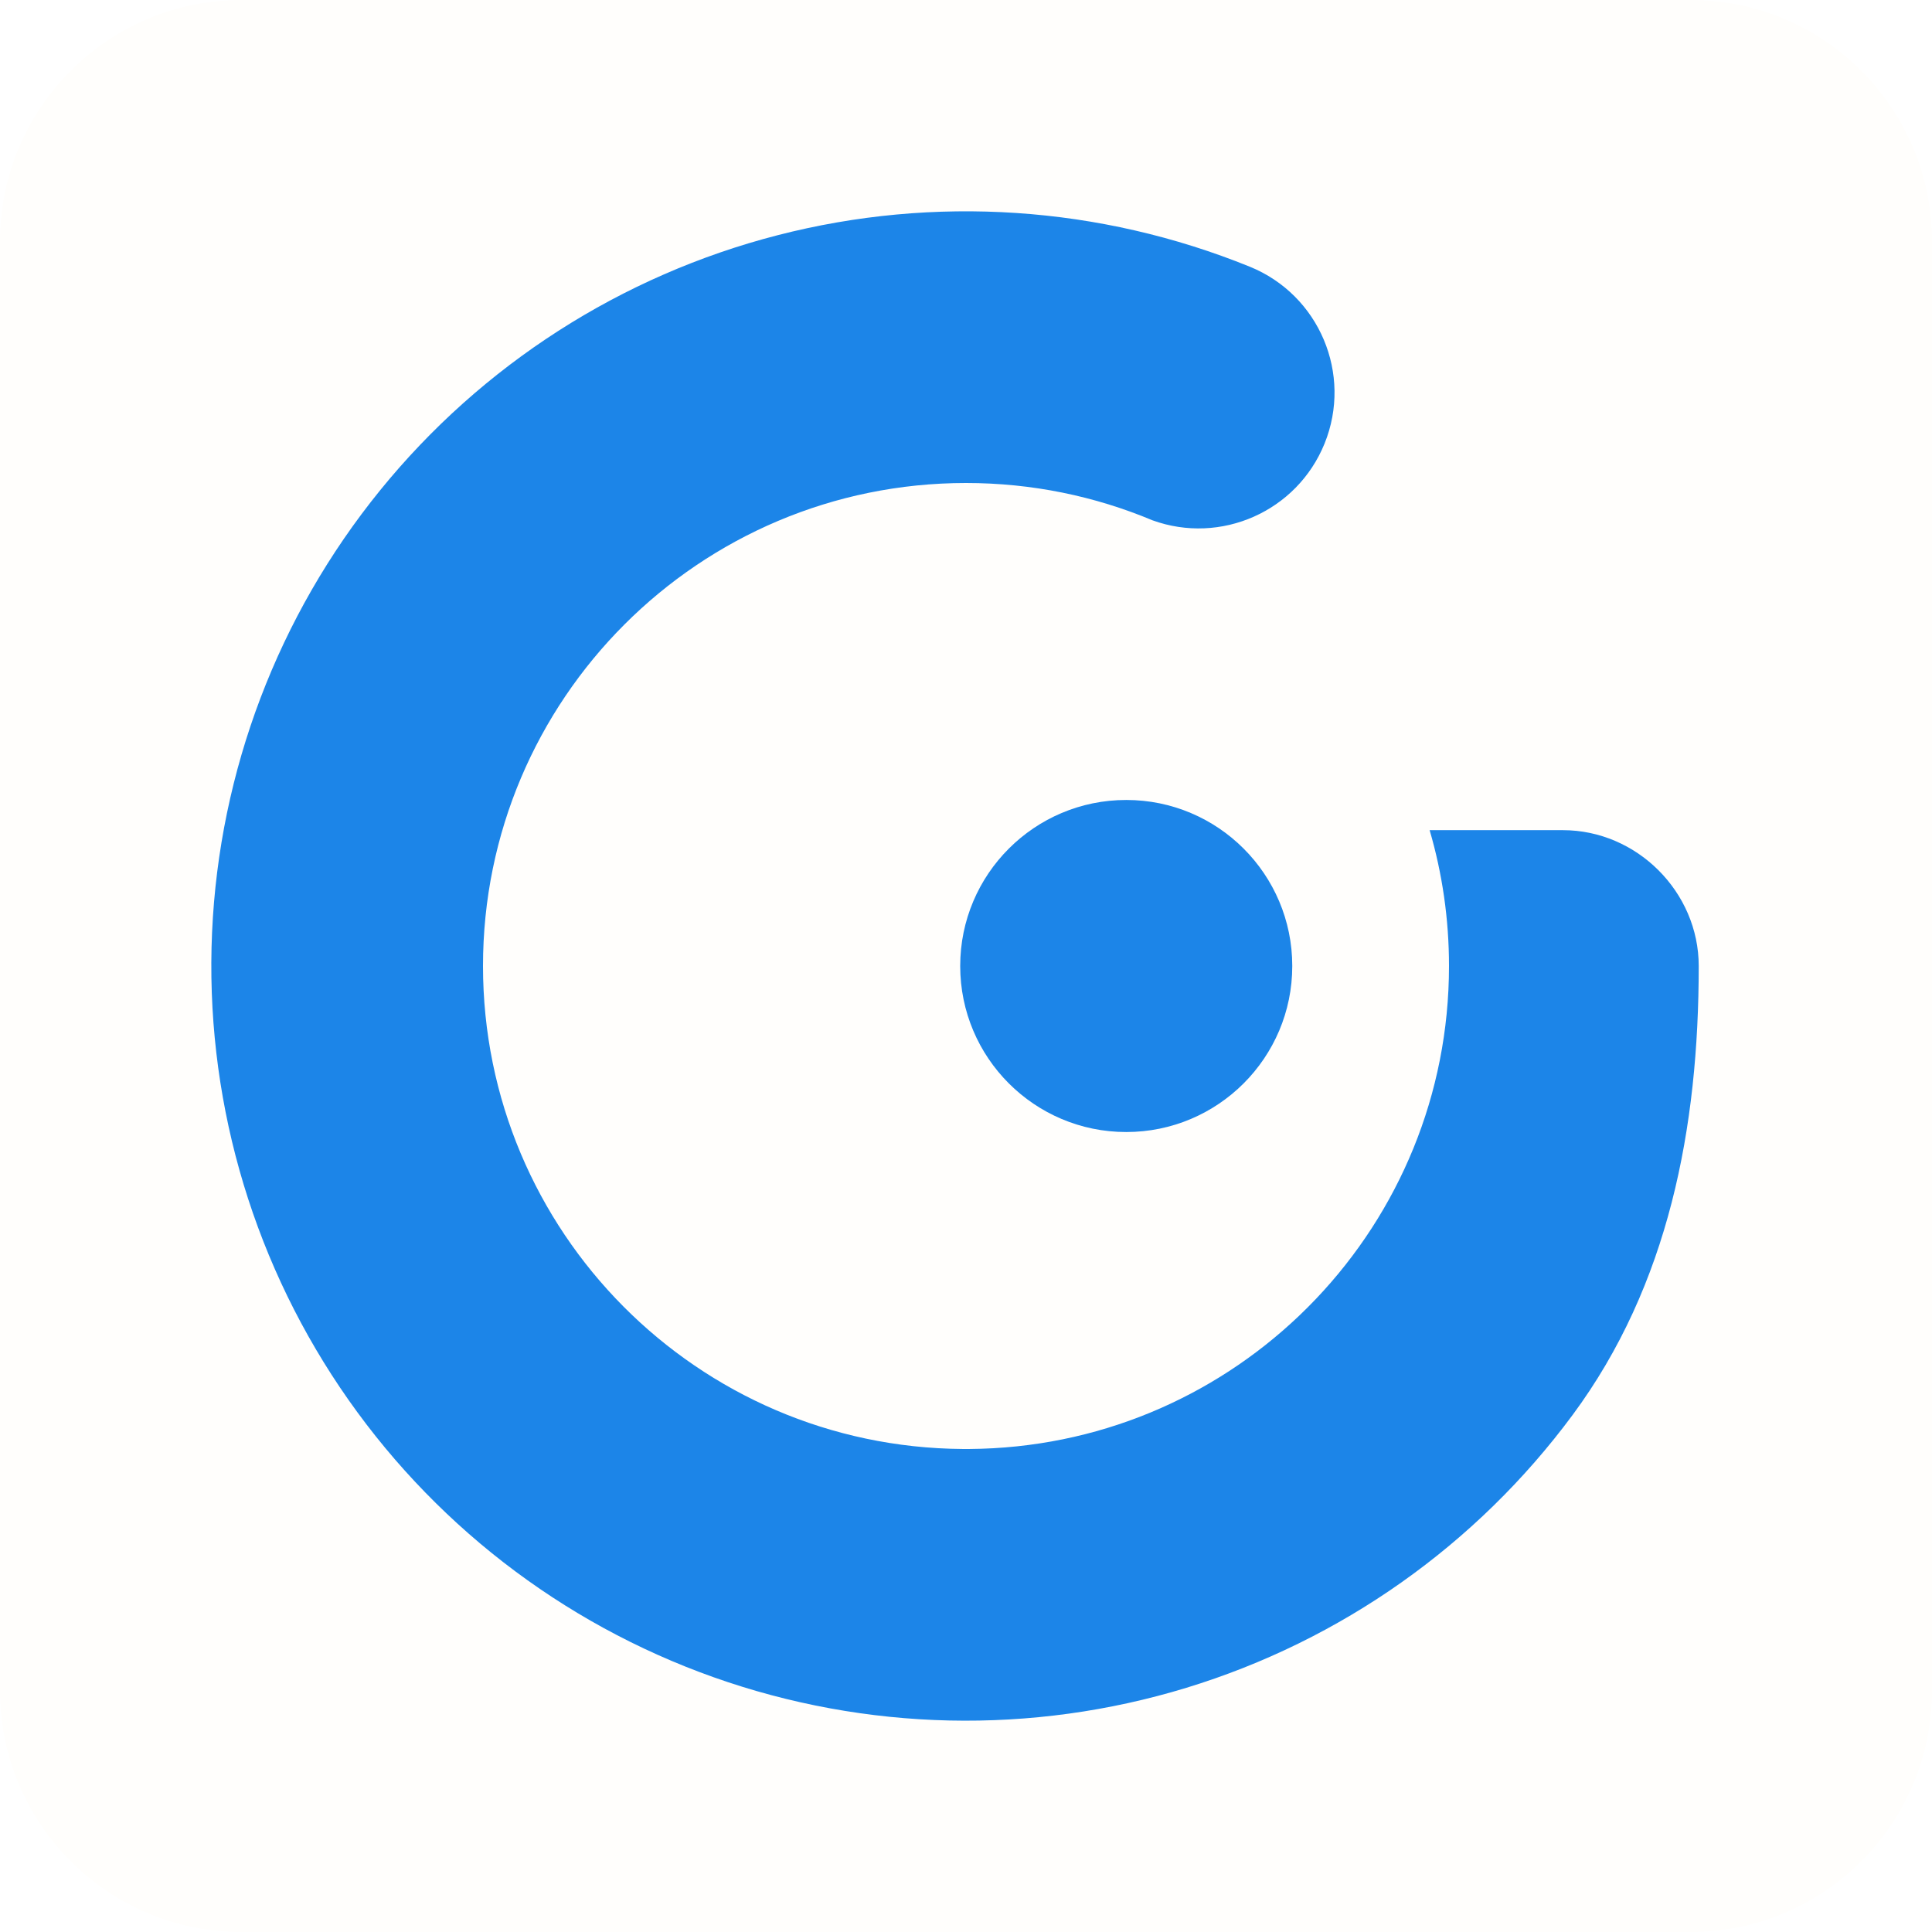
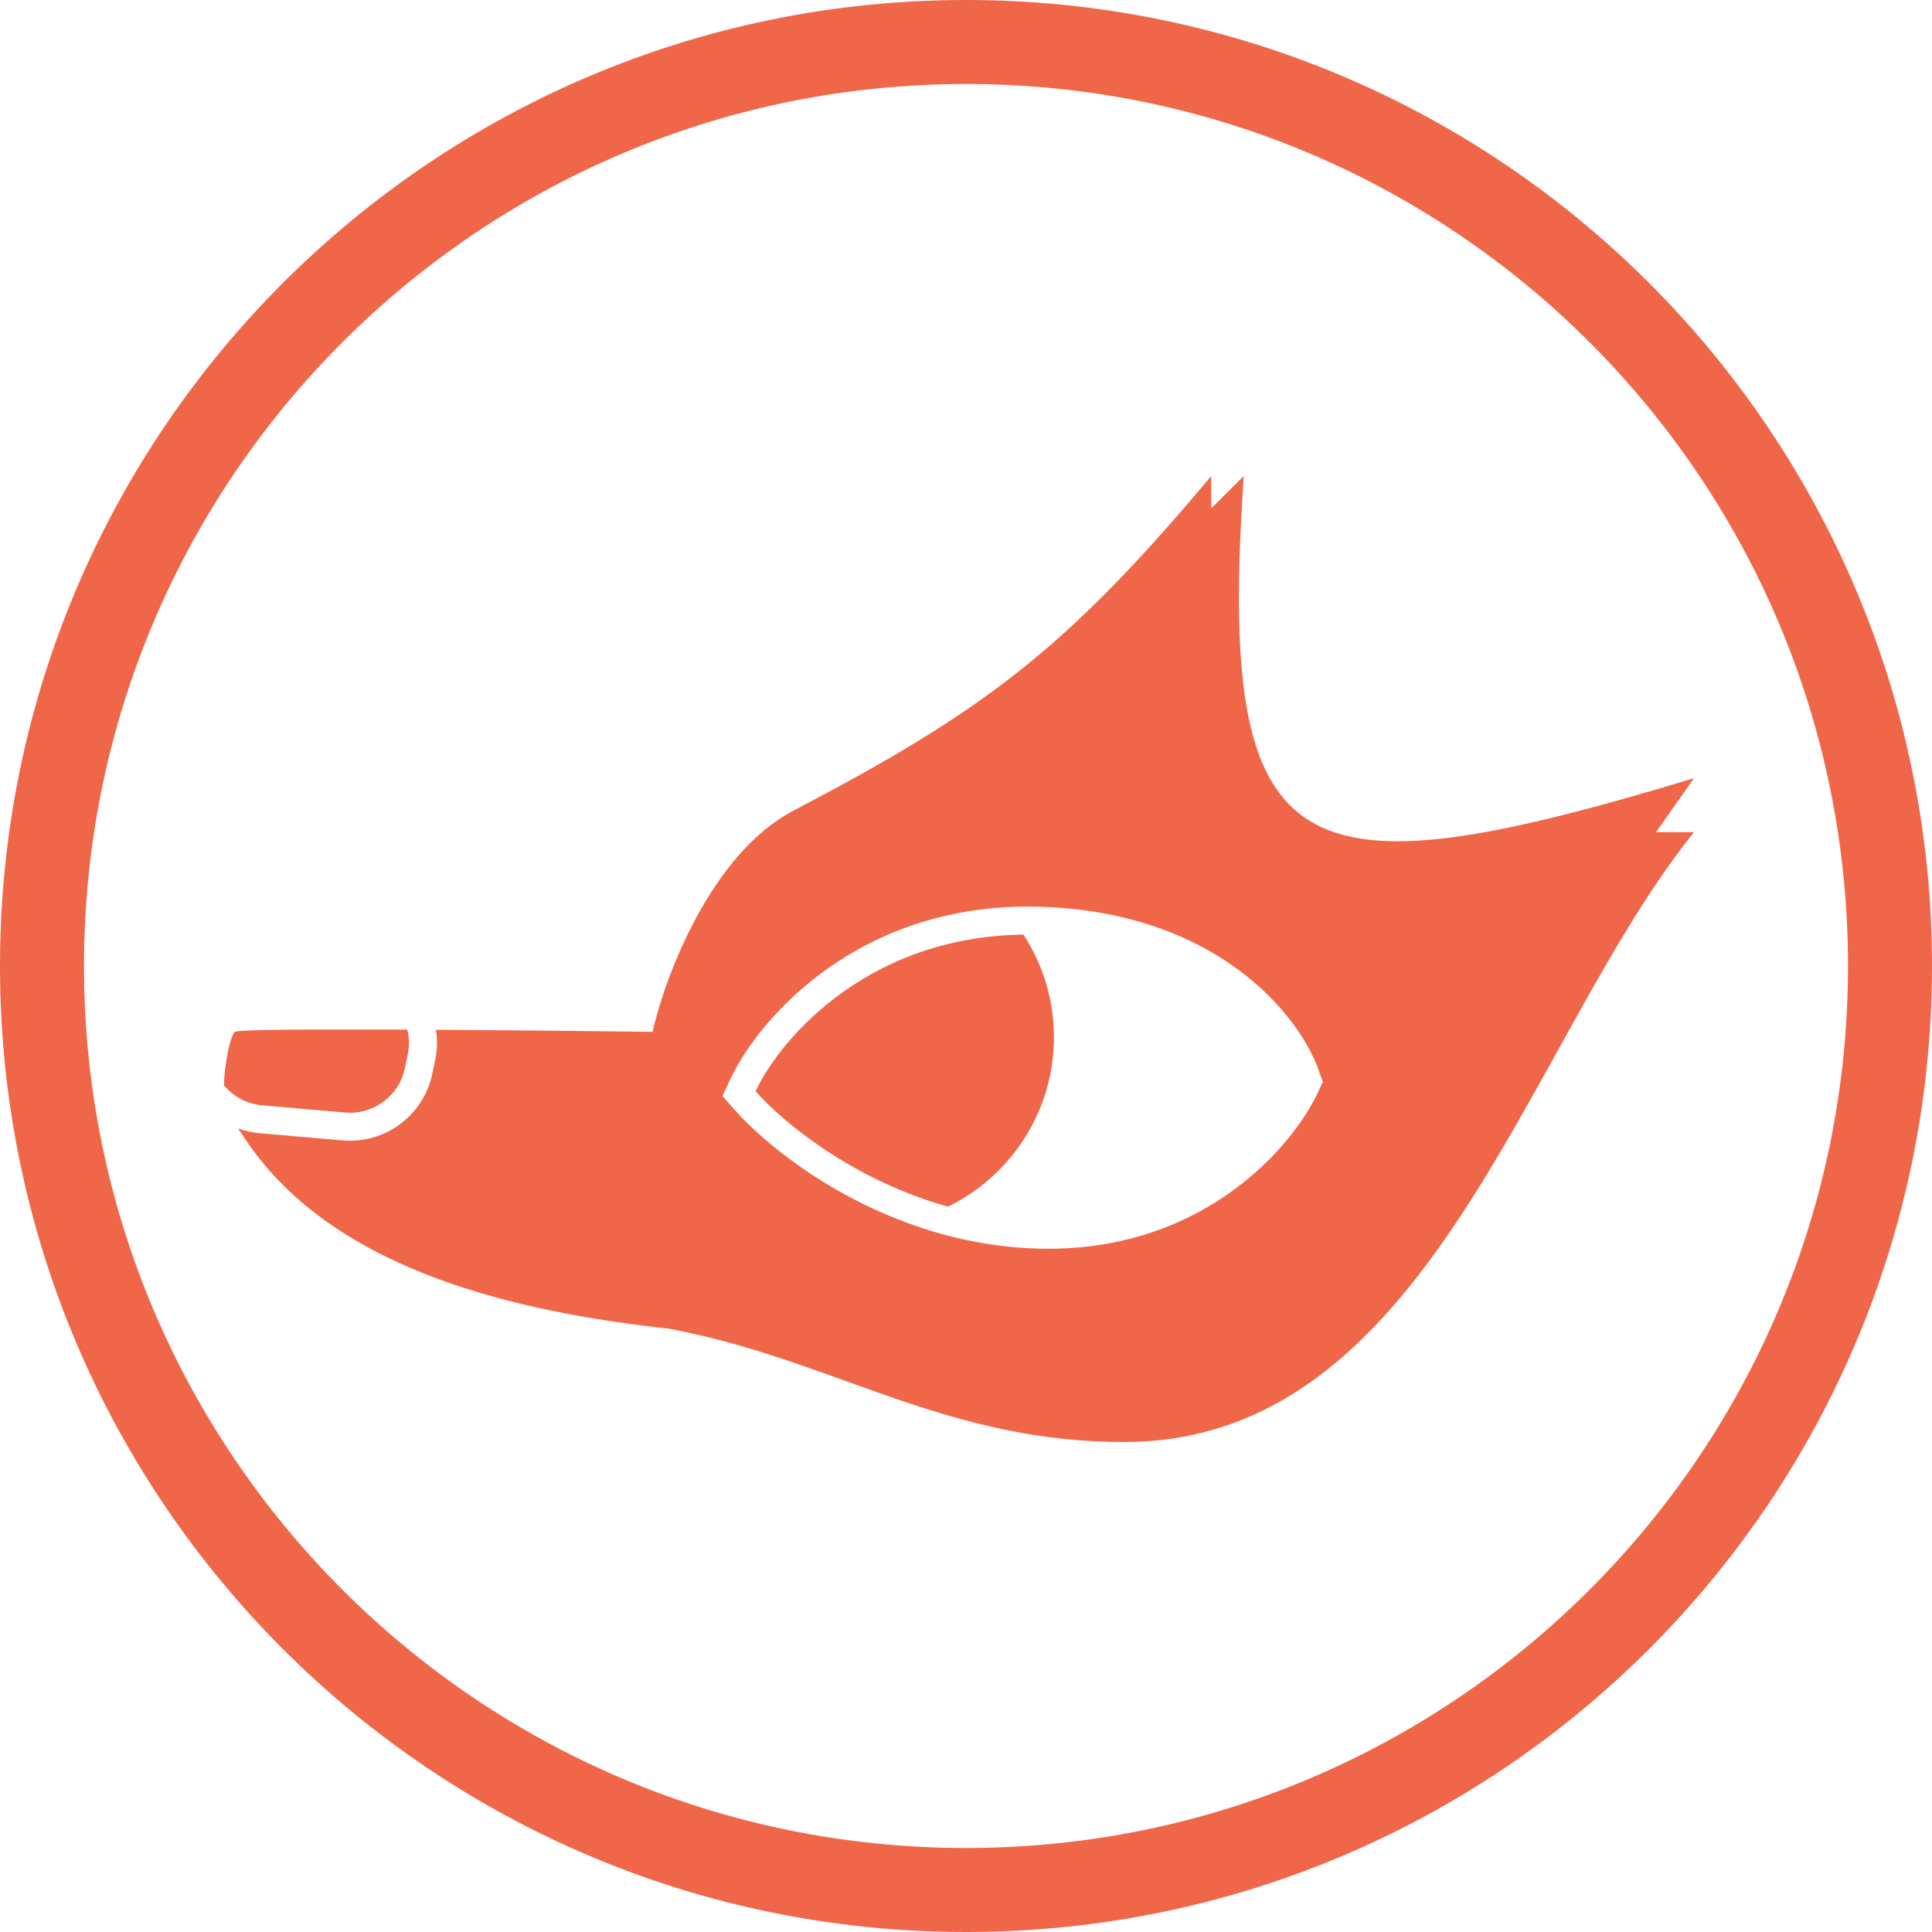
- <svg xmlns="http://www.w3.org/2000/svg" width="128" height="128" viewBox="0 0 128 128" fill="none">
-   <rect width="128" height="128" rx="16" fill="#FFFEFC" />
-   <path fill-rule="evenodd" clip-rule="evenodd" d="M76.352 34.471C72.552 32.879 68.379 32 64 32C46.327 32 32 46.327 32 64C32 81.6 46.208 95.881 63.78 95.999C63.931 96 64.082 96 64.234 95.999C72.698 95.939 80.38 92.592 86.07 87.172C86.451 86.808 86.825 86.435 87.189 86.052C92.649 80.312 96 72.547 96 64C96 60.875 95.552 57.855 94.717 55H103.545C108.447 55 112.545 59.098 112.545 64C112.545 74.711 110.56 85.139 104.187 93.748C97.815 102.358 88.846 108.693 78.601 111.821C68.357 114.948 57.379 114.704 47.284 111.123C37.189 107.542 28.511 100.814 22.528 91.93C16.545 83.045 13.573 72.474 14.05 61.774C14.527 51.073 18.427 40.809 25.177 32.492C31.927 24.175 41.169 18.245 51.542 15.577C61.916 12.908 72.872 13.641 82.798 17.668C87.403 19.537 89.622 24.785 87.754 29.391C85.928 33.89 80.878 36.112 76.352 34.471Z" fill="#1C85E8" />
-   <path d="M85.616 64C85.616 70.075 80.691 75 74.616 75C68.541 75 63.616 70.075 63.616 64C63.616 57.925 68.541 53 74.616 53C80.691 53 85.616 57.925 85.616 64Z" fill="#1C85E8" />
+ <svg xmlns="http://www.w3.org/2000/svg" width="138" height="138" viewBox="0 0 138 138" fill="none">
+   <circle cx="69" cy="69" r="66" stroke="#F06648" stroke-width="6" />
+   <path fill-rule="evenodd" clip-rule="evenodd" d="M31.139 73.555C38.777 73.601 46.609 73.704 46.609 73.704C47.513 69.721 50.793 60.983 56.683 57.899C70.291 50.774 76.151 46.375 86.517 34V36.313L88.841 34C86.905 62.226 92.499 64.196 121 55.587L118.288 59.441H121C117.499 63.796 114.435 69.326 111.307 74.972C103.733 88.644 95.781 103 80.317 103C72.511 103 66.571 100.861 60.512 98.68C56.507 97.238 52.451 95.778 47.771 94.905C37.244 93.741 23.907 90.901 17.55 81.413C17.343 81.105 17.164 80.838 17.009 80.603C17.496 80.781 18.014 80.898 18.557 80.945L24.476 81.458C27.504 81.721 30.255 79.678 30.878 76.702L31.083 75.721C31.237 74.985 31.25 74.254 31.139 73.555ZM16 77.521C16.008 76.28 16.391 74.085 16.775 73.704C16.945 73.535 22.692 73.514 29.096 73.544C29.235 74.106 29.252 74.708 29.125 75.315L28.92 76.296C28.504 78.279 26.671 79.641 24.652 79.466L18.733 78.953C17.618 78.857 16.656 78.314 16 77.521ZM51.603 78.281L52.16 77.095C54.22 72.704 61.413 64.432 74.17 64.766C86.782 65.096 92.782 72.39 94.217 76.516L94.483 77.281L94.143 78.015C92.346 81.888 86.076 89.195 74.893 89.195C71.927 89.195 69.147 88.715 66.617 87.954C59.779 85.898 54.668 81.765 52.469 79.265L51.603 78.281Z" fill="#F06648" />
+   <mask id="mask0_115_244" style="mask-type:alpha" maskUnits="userSpaceOnUse" x="53" y="66" width="40" height="22">
+     <path d="M74.118 66.765C62.339 66.457 55.779 74.089 53.97 77.944C55.954 80.199 60.755 84.104 67.193 86.039C69.558 86.75 72.144 87.195 74.893 87.195C85.122 87.195 90.778 80.514 92.328 77.173C91.166 73.832 85.897 67.074 74.118 66.765Z" fill="#C4C4C4" />
+   </mask>
+   <g mask="url(#mask0_115_244)">
+     <ellipse cx="61.719" cy="74.089" rx="13.561" ry="13.492" fill="#F06648" />
+   </g>
</svg>
